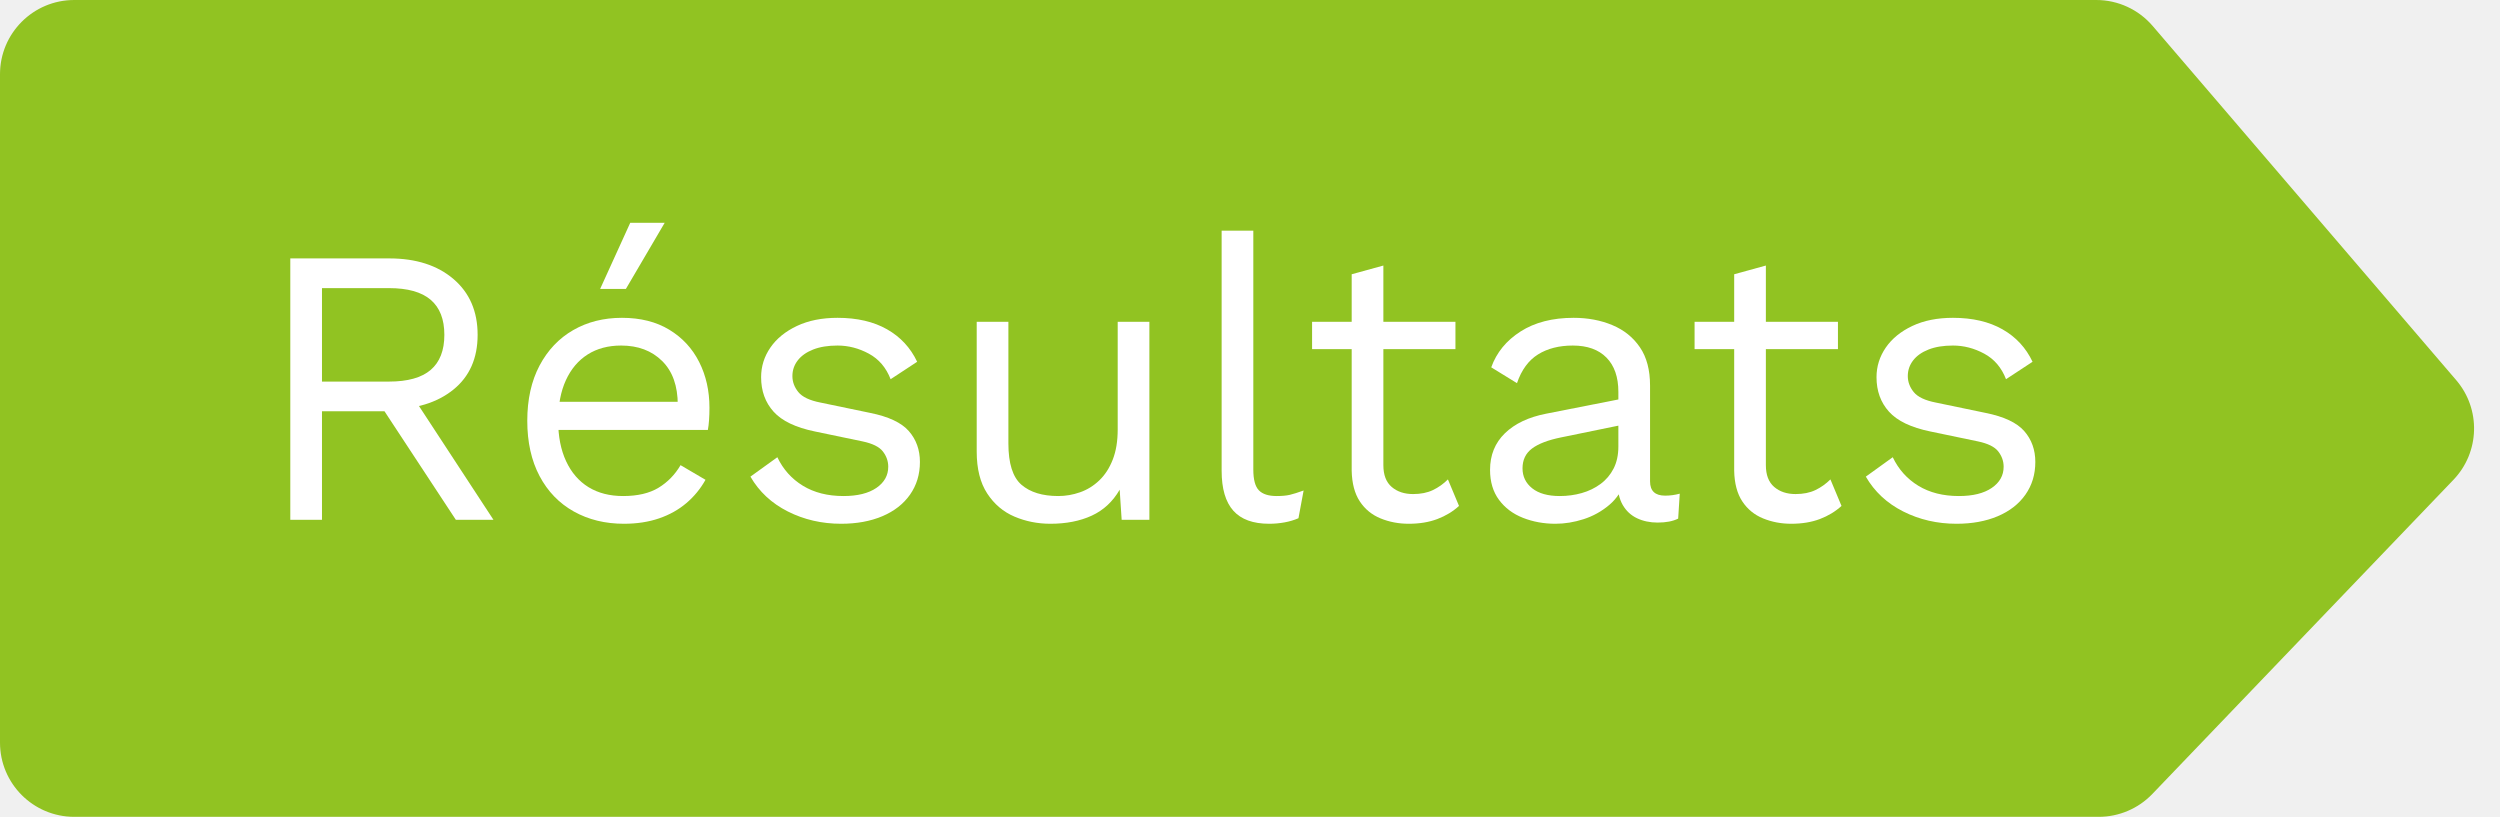
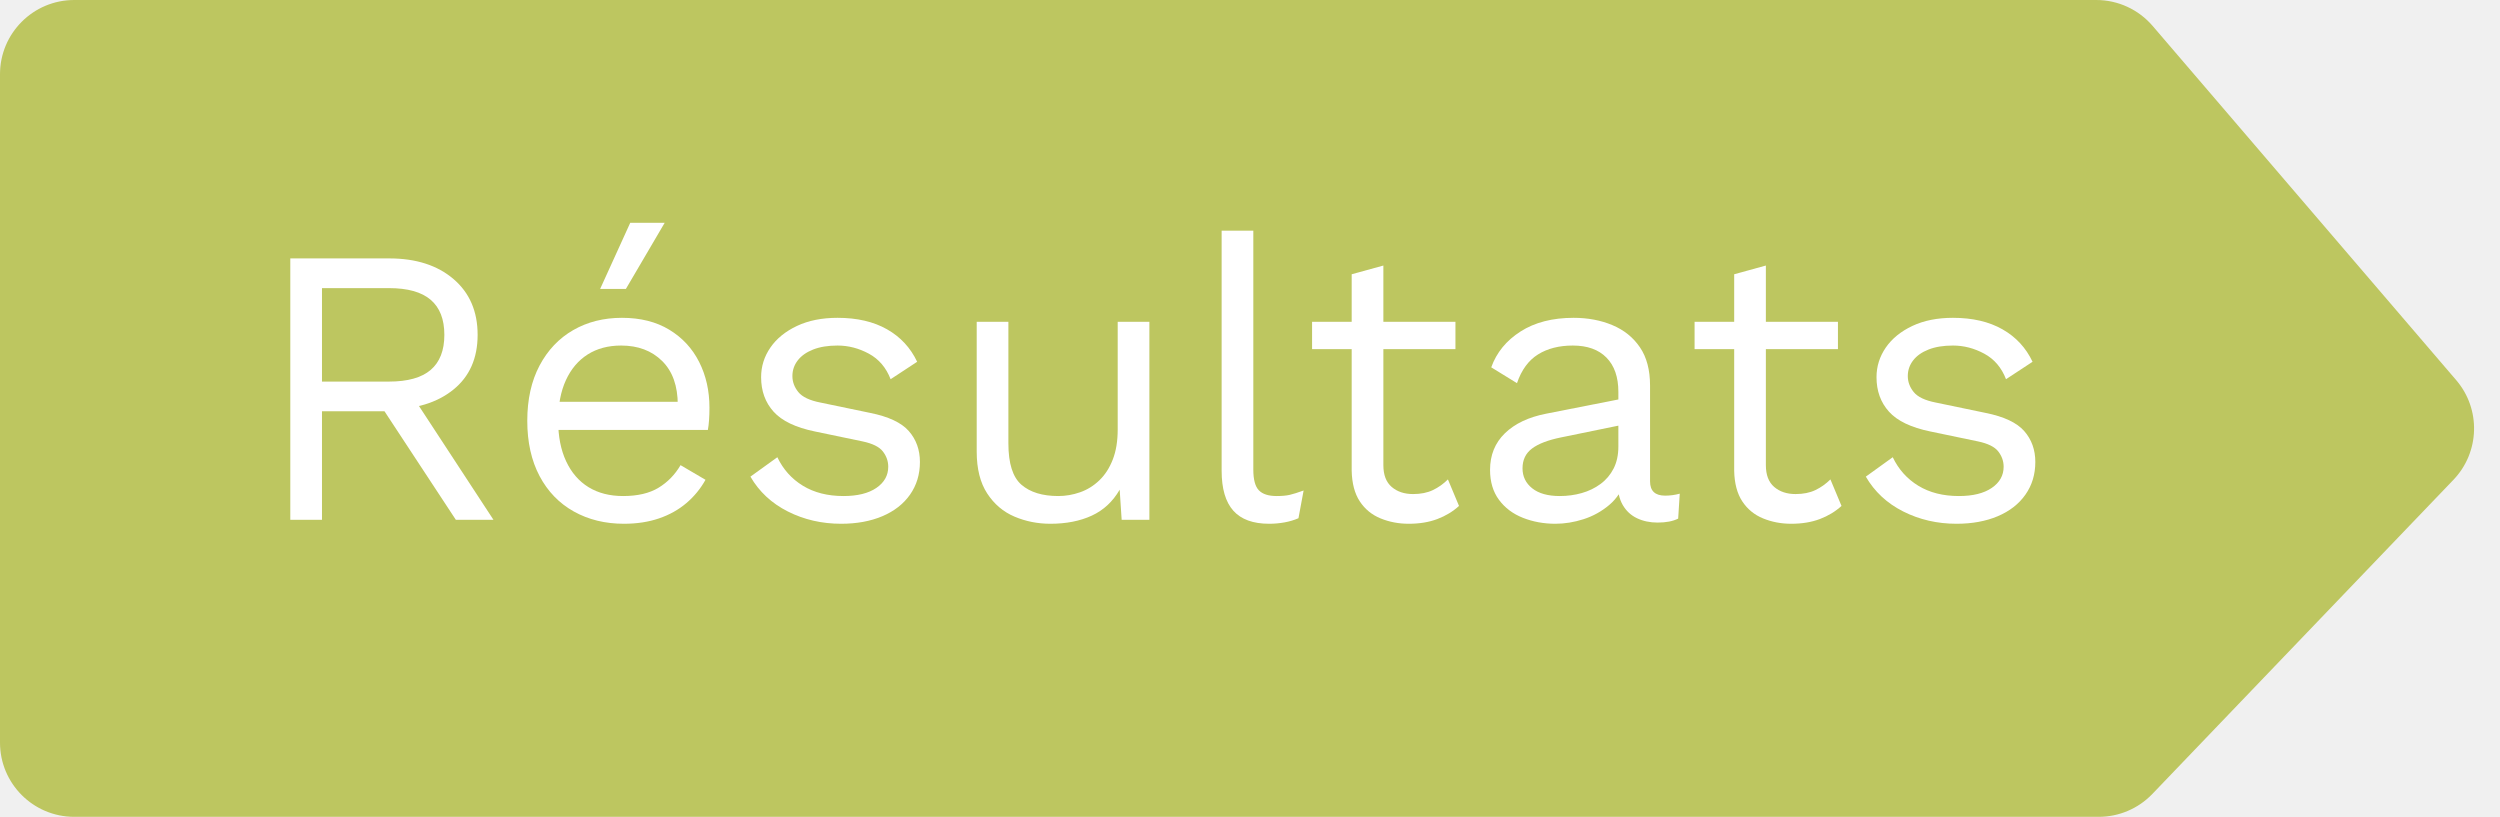
<svg xmlns="http://www.w3.org/2000/svg" width="101px" height="33px" viewBox="0 0 101 33" version="1.1">
  <g id="Page-1" stroke="none" stroke-width="1" fill="none" fill-rule="evenodd">
    <g id="surface3-" transform="translate(-403, -159)">
      <g id="Group" transform="translate(-1, 0)">
        <g id="Group-9" transform="translate(404, 95)">
          <g id="resultats" transform="translate(0, 64)">
-             <path d="M3,0 L84.689,0 C85.565,1.749542e-14 86.397,0.383 86.967,1.048 L99.23,15.357 C100.235,16.529 100.186,18.271 99.118,19.385 L86.955,32.076 C86.389,32.666 85.607,33 84.789,33 L3,33 C1.343,33 2.02906125e-16,31.657 0,30 L0,3 C-2.02906125e-16,1.343 1.343,1.63662682e-15 3,0 Z" id="Rectangle" fill="#91C322" />
+             <path d="M3,0 L84.689,0 C85.565,1.749542e-14 86.397,0.383 86.967,1.048 L99.23,15.357 C100.235,16.529 100.186,18.271 99.118,19.385 L86.955,32.076 C86.389,32.666 85.607,33 84.789,33 L3,33 C1.343,33 2.02906125e-16,31.657 0,30 L0,3 C-2.02906125e-16,1.343 1.343,1.63662682e-15 3,0 Z" id="Rectangle" fill="#bdc660" />
            <g id="Résultats" transform="translate(11.728, 9)" fill="#FFFFFF" fill-rule="nonzero">
              <path d="M4,1.44 C5.077,1.44 5.941,1.717 6.592,2.272 C7.243,2.827 7.568,3.579 7.568,4.528 C7.568,5.477 7.24,6.216 6.584,6.744 C5.928,7.272 5.061,7.536 3.984,7.536 L3.872,7.616 L1.28,7.616 L1.28,12 L0,12 L0,1.44 L4,1.44 Z M3.984,6.416 C4.741,6.416 5.304,6.259 5.672,5.944 C6.04,5.629 6.224,5.157 6.224,4.528 C6.224,3.899 6.04,3.427 5.672,3.112 C5.304,2.797 4.741,2.64 3.984,2.64 L1.28,2.64 L1.28,6.416 L3.984,6.416 Z M4.72,6.672 L8.208,12 L6.688,12 L3.648,7.376 L4.72,6.672 Z" id="Shape" />
              <path d="M13.478,12.16 C12.721,12.16 12.046,11.995 11.454,11.664 C10.862,11.333 10.401,10.856 10.07,10.232 C9.74,9.608 9.574,8.864 9.574,8 C9.574,7.136 9.74,6.392 10.07,5.768 C10.401,5.144 10.854,4.667 11.43,4.336 C12.006,4.005 12.662,3.84 13.398,3.84 C14.145,3.84 14.782,4 15.31,4.32 C15.838,4.64 16.241,5.075 16.518,5.624 C16.796,6.173 16.934,6.789 16.934,7.472 C16.934,7.653 16.929,7.819 16.918,7.968 C16.908,8.117 16.892,8.251 16.87,8.368 L10.406,8.368 L10.406,7.232 L16.31,7.232 L15.654,7.36 C15.654,6.592 15.444,6 15.022,5.584 C14.601,5.168 14.049,4.96 13.366,4.96 C12.844,4.96 12.393,5.08 12.014,5.32 C11.636,5.56 11.342,5.907 11.134,6.36 C10.926,6.813 10.822,7.36 10.822,8 C10.822,8.629 10.929,9.173 11.142,9.632 C11.356,10.091 11.657,10.44 12.046,10.68 C12.436,10.92 12.902,11.04 13.446,11.04 C14.033,11.04 14.51,10.928 14.878,10.704 C15.246,10.48 15.542,10.176 15.766,9.792 L16.774,10.384 C16.572,10.747 16.313,11.061 15.998,11.328 C15.684,11.595 15.316,11.8 14.894,11.944 C14.473,12.088 14.001,12.16 13.478,12.16 Z M13.734,0 L15.126,0 L13.558,2.672 L12.518,2.672 L13.734,0 Z" id="Shape" />
              <path d="M22.253,12.16 C21.474,12.16 20.757,11.995 20.101,11.664 C19.445,11.333 18.941,10.864 18.589,10.256 L19.677,9.472 C19.911,9.963 20.255,10.347 20.709,10.624 C21.162,10.901 21.709,11.04 22.349,11.04 C22.914,11.04 23.357,10.931 23.677,10.712 C23.997,10.493 24.157,10.208 24.157,9.856 C24.157,9.632 24.085,9.427 23.941,9.24 C23.797,9.053 23.522,8.917 23.117,8.832 L21.197,8.432 C20.418,8.272 19.861,8.005 19.525,7.632 C19.189,7.259 19.021,6.795 19.021,6.24 C19.021,5.803 19.146,5.403 19.397,5.04 C19.647,4.677 20.005,4.387 20.469,4.168 C20.933,3.949 21.479,3.84 22.109,3.84 C22.898,3.84 23.565,3.995 24.109,4.304 C24.653,4.613 25.058,5.051 25.325,5.616 L24.253,6.32 C24.071,5.851 23.778,5.507 23.373,5.288 C22.967,5.069 22.546,4.96 22.109,4.96 C21.725,4.96 21.397,5.013 21.125,5.12 C20.853,5.227 20.645,5.373 20.501,5.56 C20.357,5.747 20.285,5.957 20.285,6.192 C20.285,6.427 20.365,6.643 20.525,6.84 C20.685,7.037 20.983,7.179 21.421,7.264 L23.421,7.68 C24.167,7.829 24.69,8.075 24.989,8.416 C25.287,8.757 25.437,9.173 25.437,9.664 C25.437,10.165 25.303,10.605 25.037,10.984 C24.77,11.363 24.397,11.653 23.917,11.856 C23.437,12.059 22.882,12.16 22.253,12.16 Z" id="Path" />
              <path d="M30.707,12.16 C30.195,12.16 29.713,12.064 29.259,11.872 C28.806,11.68 28.438,11.368 28.155,10.936 C27.873,10.504 27.731,9.941 27.731,9.248 L27.731,4 L29.011,4 L29.011,8.912 C29.011,9.723 29.187,10.28 29.539,10.584 C29.891,10.888 30.387,11.04 31.027,11.04 C31.326,11.04 31.619,10.989 31.907,10.888 C32.195,10.787 32.454,10.627 32.683,10.408 C32.913,10.189 33.094,9.909 33.227,9.568 C33.361,9.227 33.427,8.821 33.427,8.352 L33.427,4 L34.707,4 L34.707,12 L33.587,12 L33.507,10.784 C33.23,11.264 32.854,11.613 32.379,11.832 C31.905,12.051 31.347,12.16 30.707,12.16 Z" id="Path" />
              <path d="M38.906,0.32 L38.906,9.968 C38.906,10.373 38.98,10.653 39.13,10.808 C39.279,10.963 39.519,11.04 39.85,11.04 C40.063,11.04 40.239,11.024 40.378,10.992 C40.516,10.96 40.703,10.901 40.938,10.816 L40.73,11.936 C40.559,12.011 40.372,12.067 40.17,12.104 C39.967,12.141 39.759,12.16 39.546,12.16 C38.895,12.16 38.412,11.984 38.098,11.632 C37.783,11.28 37.626,10.741 37.626,10.016 L37.626,0.32 L38.906,0.32 Z" id="Path" />
              <path d="M44.16,1.728 L44.16,9.792 C44.16,10.187 44.272,10.48 44.496,10.672 C44.72,10.864 45.008,10.96 45.36,10.96 C45.669,10.96 45.936,10.907 46.16,10.8 C46.384,10.693 46.587,10.549 46.768,10.368 L47.216,11.44 C46.971,11.664 46.68,11.84 46.344,11.968 C46.008,12.096 45.621,12.16 45.184,12.16 C44.779,12.16 44.4,12.088 44.048,11.944 C43.696,11.8 43.416,11.571 43.208,11.256 C43,10.941 42.891,10.528 42.88,10.016 L42.88,2.08 L44.16,1.728 Z M47.072,4 L47.072,5.104 L41.28,5.104 L41.28,4 L47.072,4 Z" id="Shape" />
              <path d="M53.654,6.832 C53.654,6.235 53.494,5.773 53.174,5.448 C52.854,5.123 52.401,4.96 51.814,4.96 C51.26,4.96 50.79,5.08 50.406,5.32 C50.022,5.56 49.74,5.947 49.558,6.48 L48.518,5.84 C48.732,5.243 49.126,4.76 49.702,4.392 C50.278,4.024 50.993,3.84 51.846,3.84 C52.422,3.84 52.945,3.939 53.414,4.136 C53.884,4.333 54.254,4.632 54.526,5.032 C54.798,5.432 54.934,5.947 54.934,6.576 L54.934,10.448 C54.934,10.832 55.137,11.024 55.542,11.024 C55.745,11.024 55.942,10.997 56.134,10.944 L56.07,11.952 C55.857,12.059 55.58,12.112 55.238,12.112 C54.929,12.112 54.652,12.053 54.406,11.936 C54.161,11.819 53.969,11.64 53.83,11.4 C53.692,11.16 53.622,10.859 53.622,10.496 L53.622,10.336 L53.942,10.384 C53.814,10.8 53.596,11.139 53.286,11.4 C52.977,11.661 52.63,11.853 52.246,11.976 C51.862,12.099 51.484,12.16 51.11,12.16 C50.641,12.16 50.204,12.08 49.798,11.92 C49.393,11.76 49.07,11.517 48.83,11.192 C48.59,10.867 48.47,10.464 48.47,9.984 C48.47,9.387 48.67,8.893 49.07,8.504 C49.47,8.115 50.028,7.851 50.742,7.712 L53.91,7.088 L53.91,8.144 L51.334,8.672 C50.812,8.779 50.422,8.928 50.166,9.12 C49.91,9.312 49.782,9.579 49.782,9.92 C49.782,10.251 49.913,10.52 50.174,10.728 C50.436,10.936 50.806,11.04 51.286,11.04 C51.596,11.04 51.892,11 52.174,10.92 C52.457,10.84 52.71,10.717 52.934,10.552 C53.158,10.387 53.334,10.179 53.462,9.928 C53.59,9.677 53.654,9.381 53.654,9.04 L53.654,6.832 Z" id="Path" />
              <path d="M59.613,1.728 L59.613,9.792 C59.613,10.187 59.725,10.48 59.949,10.672 C60.173,10.864 60.461,10.96 60.813,10.96 C61.122,10.96 61.389,10.907 61.613,10.8 C61.837,10.693 62.039,10.549 62.221,10.368 L62.669,11.44 C62.423,11.664 62.133,11.84 61.797,11.968 C61.461,12.096 61.074,12.16 60.637,12.16 C60.231,12.16 59.853,12.088 59.501,11.944 C59.149,11.8 58.869,11.571 58.661,11.256 C58.453,10.941 58.343,10.528 58.333,10.016 L58.333,2.08 L59.613,1.728 Z M62.525,4 L62.525,5.104 L56.733,5.104 L56.733,4 L62.525,4 Z" id="Shape" />
              <path d="M67.315,12.16 C66.537,12.16 65.819,11.995 65.163,11.664 C64.507,11.333 64.003,10.864 63.651,10.256 L64.739,9.472 C64.974,9.963 65.318,10.347 65.771,10.624 C66.225,10.901 66.771,11.04 67.411,11.04 C67.977,11.04 68.419,10.931 68.739,10.712 C69.059,10.493 69.219,10.208 69.219,9.856 C69.219,9.632 69.147,9.427 69.003,9.24 C68.859,9.053 68.585,8.917 68.179,8.832 L66.259,8.432 C65.481,8.272 64.923,8.005 64.587,7.632 C64.251,7.259 64.083,6.795 64.083,6.24 C64.083,5.803 64.209,5.403 64.459,5.04 C64.71,4.677 65.067,4.387 65.531,4.168 C65.995,3.949 66.542,3.84 67.171,3.84 C67.961,3.84 68.627,3.995 69.171,4.304 C69.715,4.613 70.121,5.051 70.387,5.616 L69.315,6.32 C69.134,5.851 68.841,5.507 68.435,5.288 C68.03,5.069 67.609,4.96 67.171,4.96 C66.787,4.96 66.459,5.013 66.187,5.12 C65.915,5.227 65.707,5.373 65.563,5.56 C65.419,5.747 65.347,5.957 65.347,6.192 C65.347,6.427 65.427,6.643 65.587,6.84 C65.747,7.037 66.046,7.179 66.483,7.264 L68.483,7.68 C69.23,7.829 69.753,8.075 70.051,8.416 C70.35,8.757 70.499,9.173 70.499,9.664 C70.499,10.165 70.366,10.605 70.099,10.984 C69.833,11.363 69.459,11.653 68.979,11.856 C68.499,12.059 67.945,12.16 67.315,12.16 Z" id="Path" />
            </g>
          </g>
        </g>
      </g>
    </g>
  </g>
</svg>
